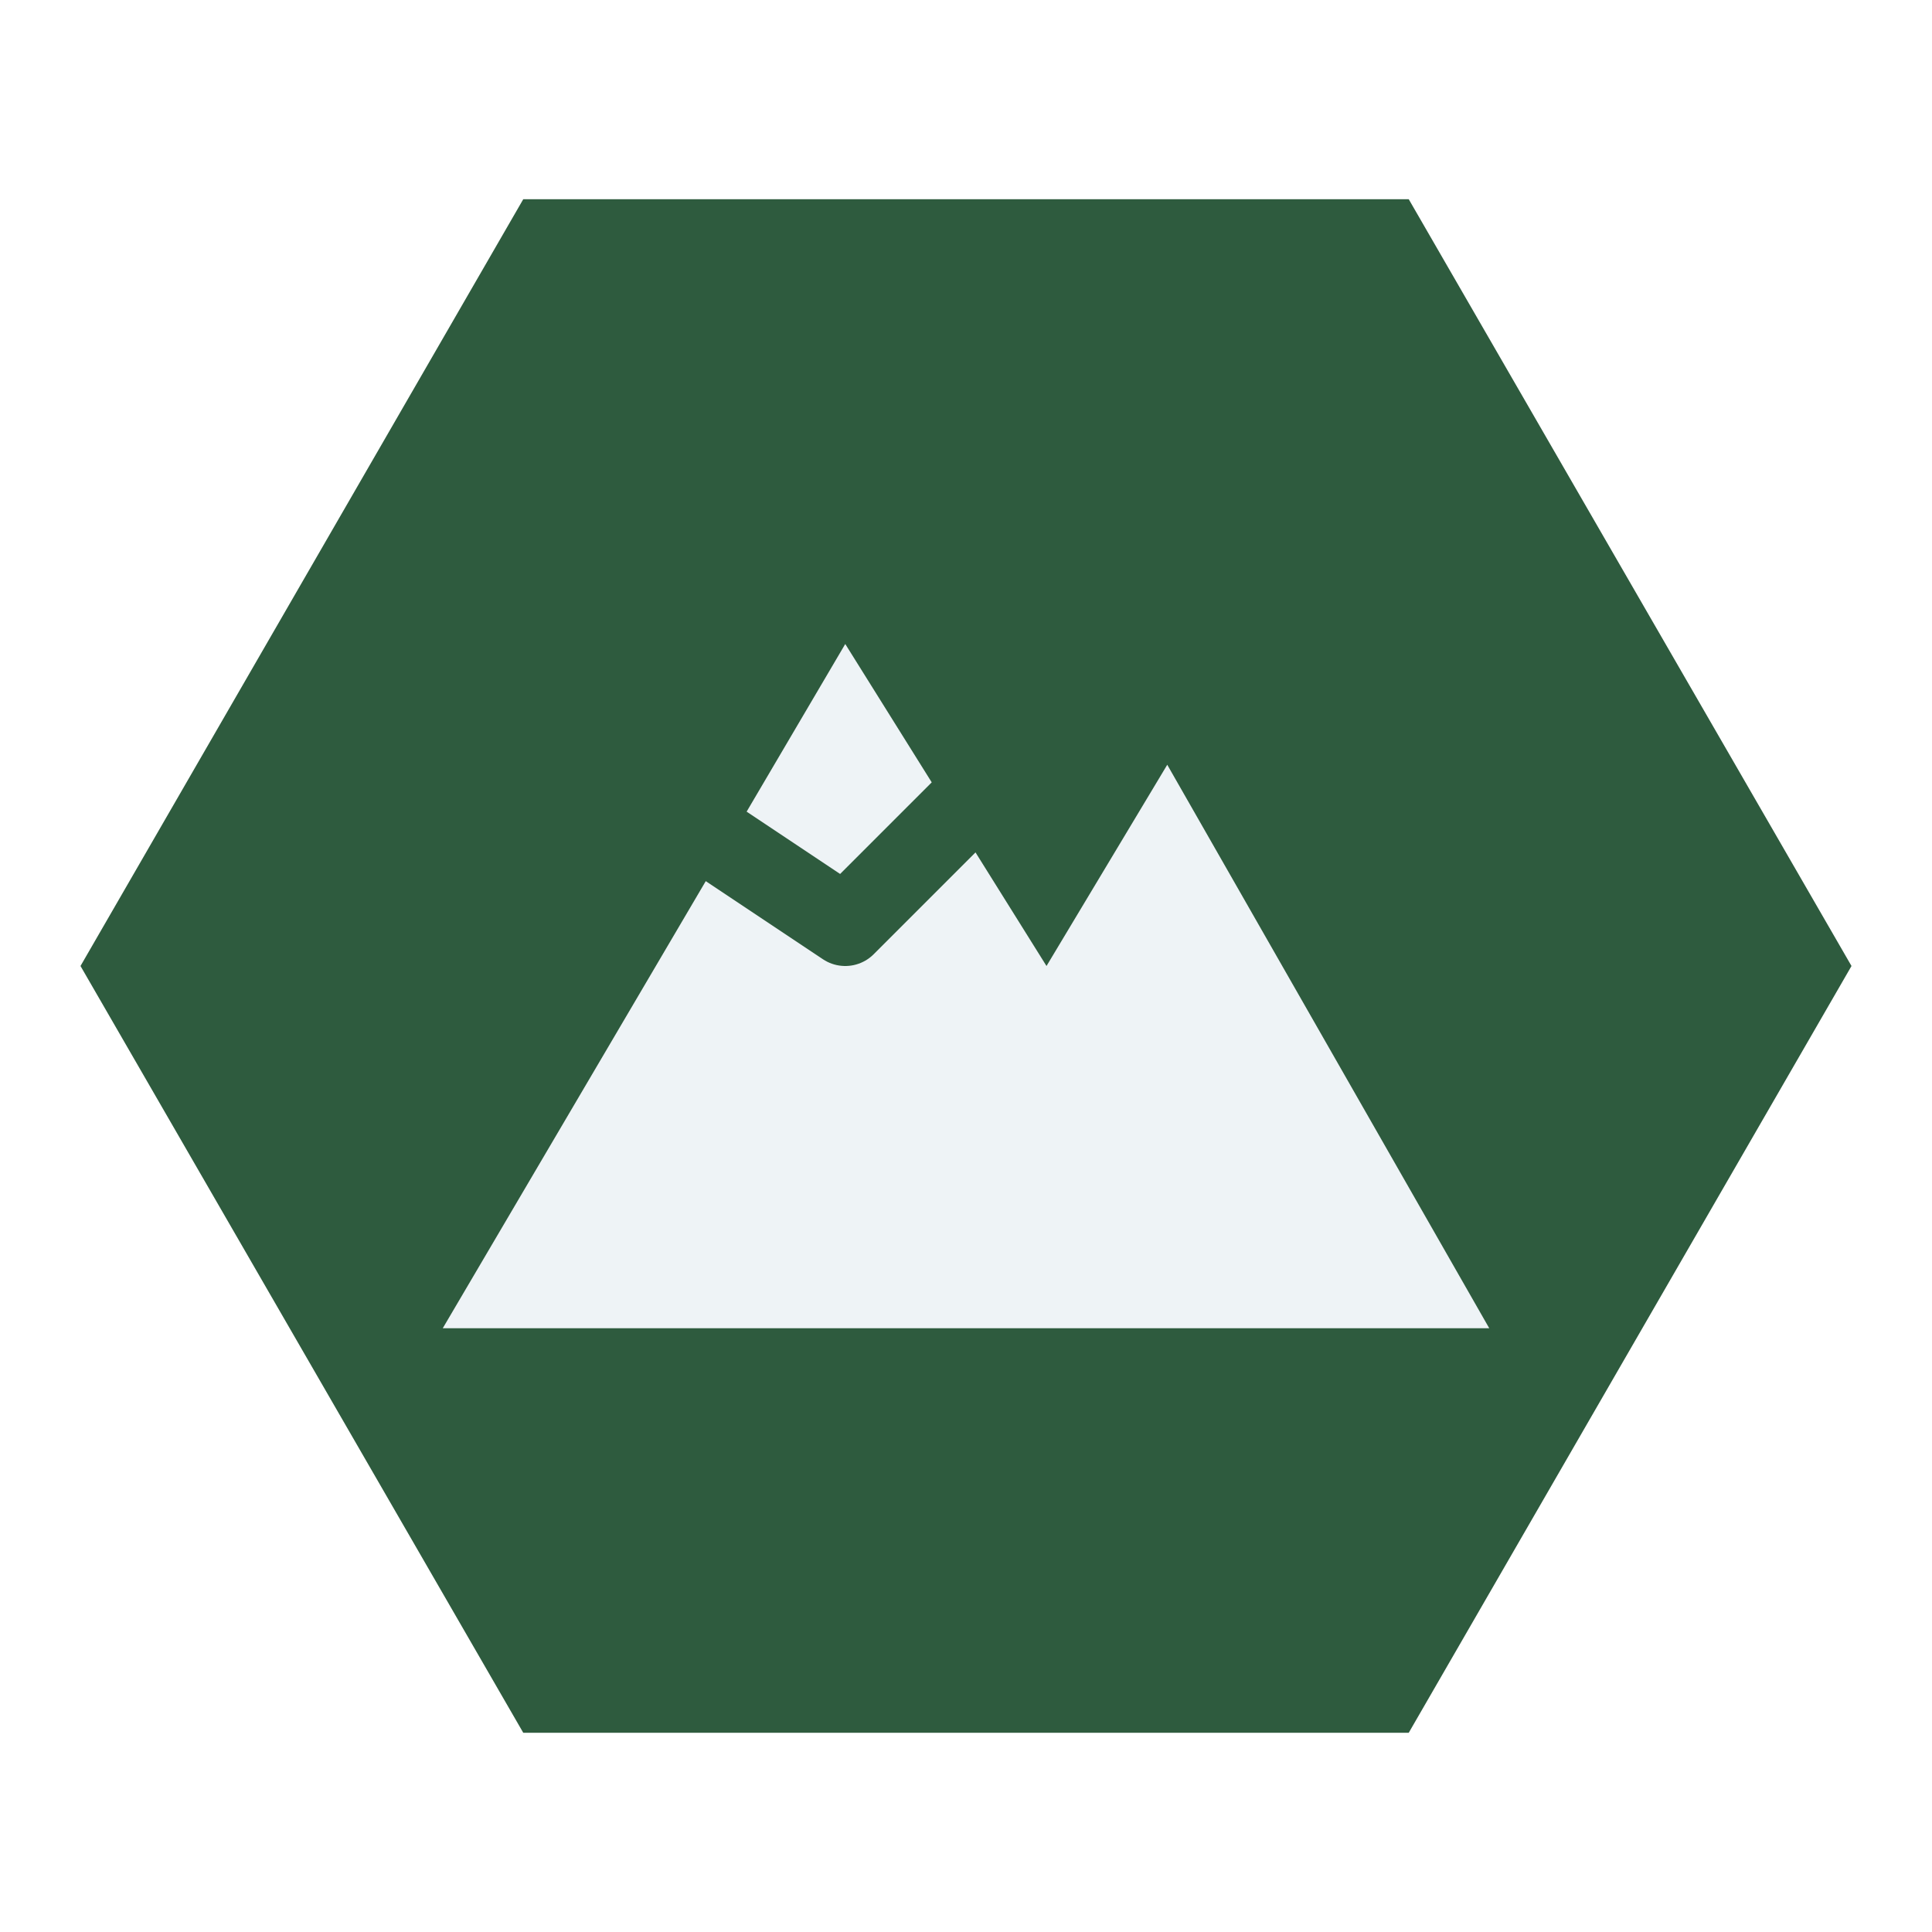
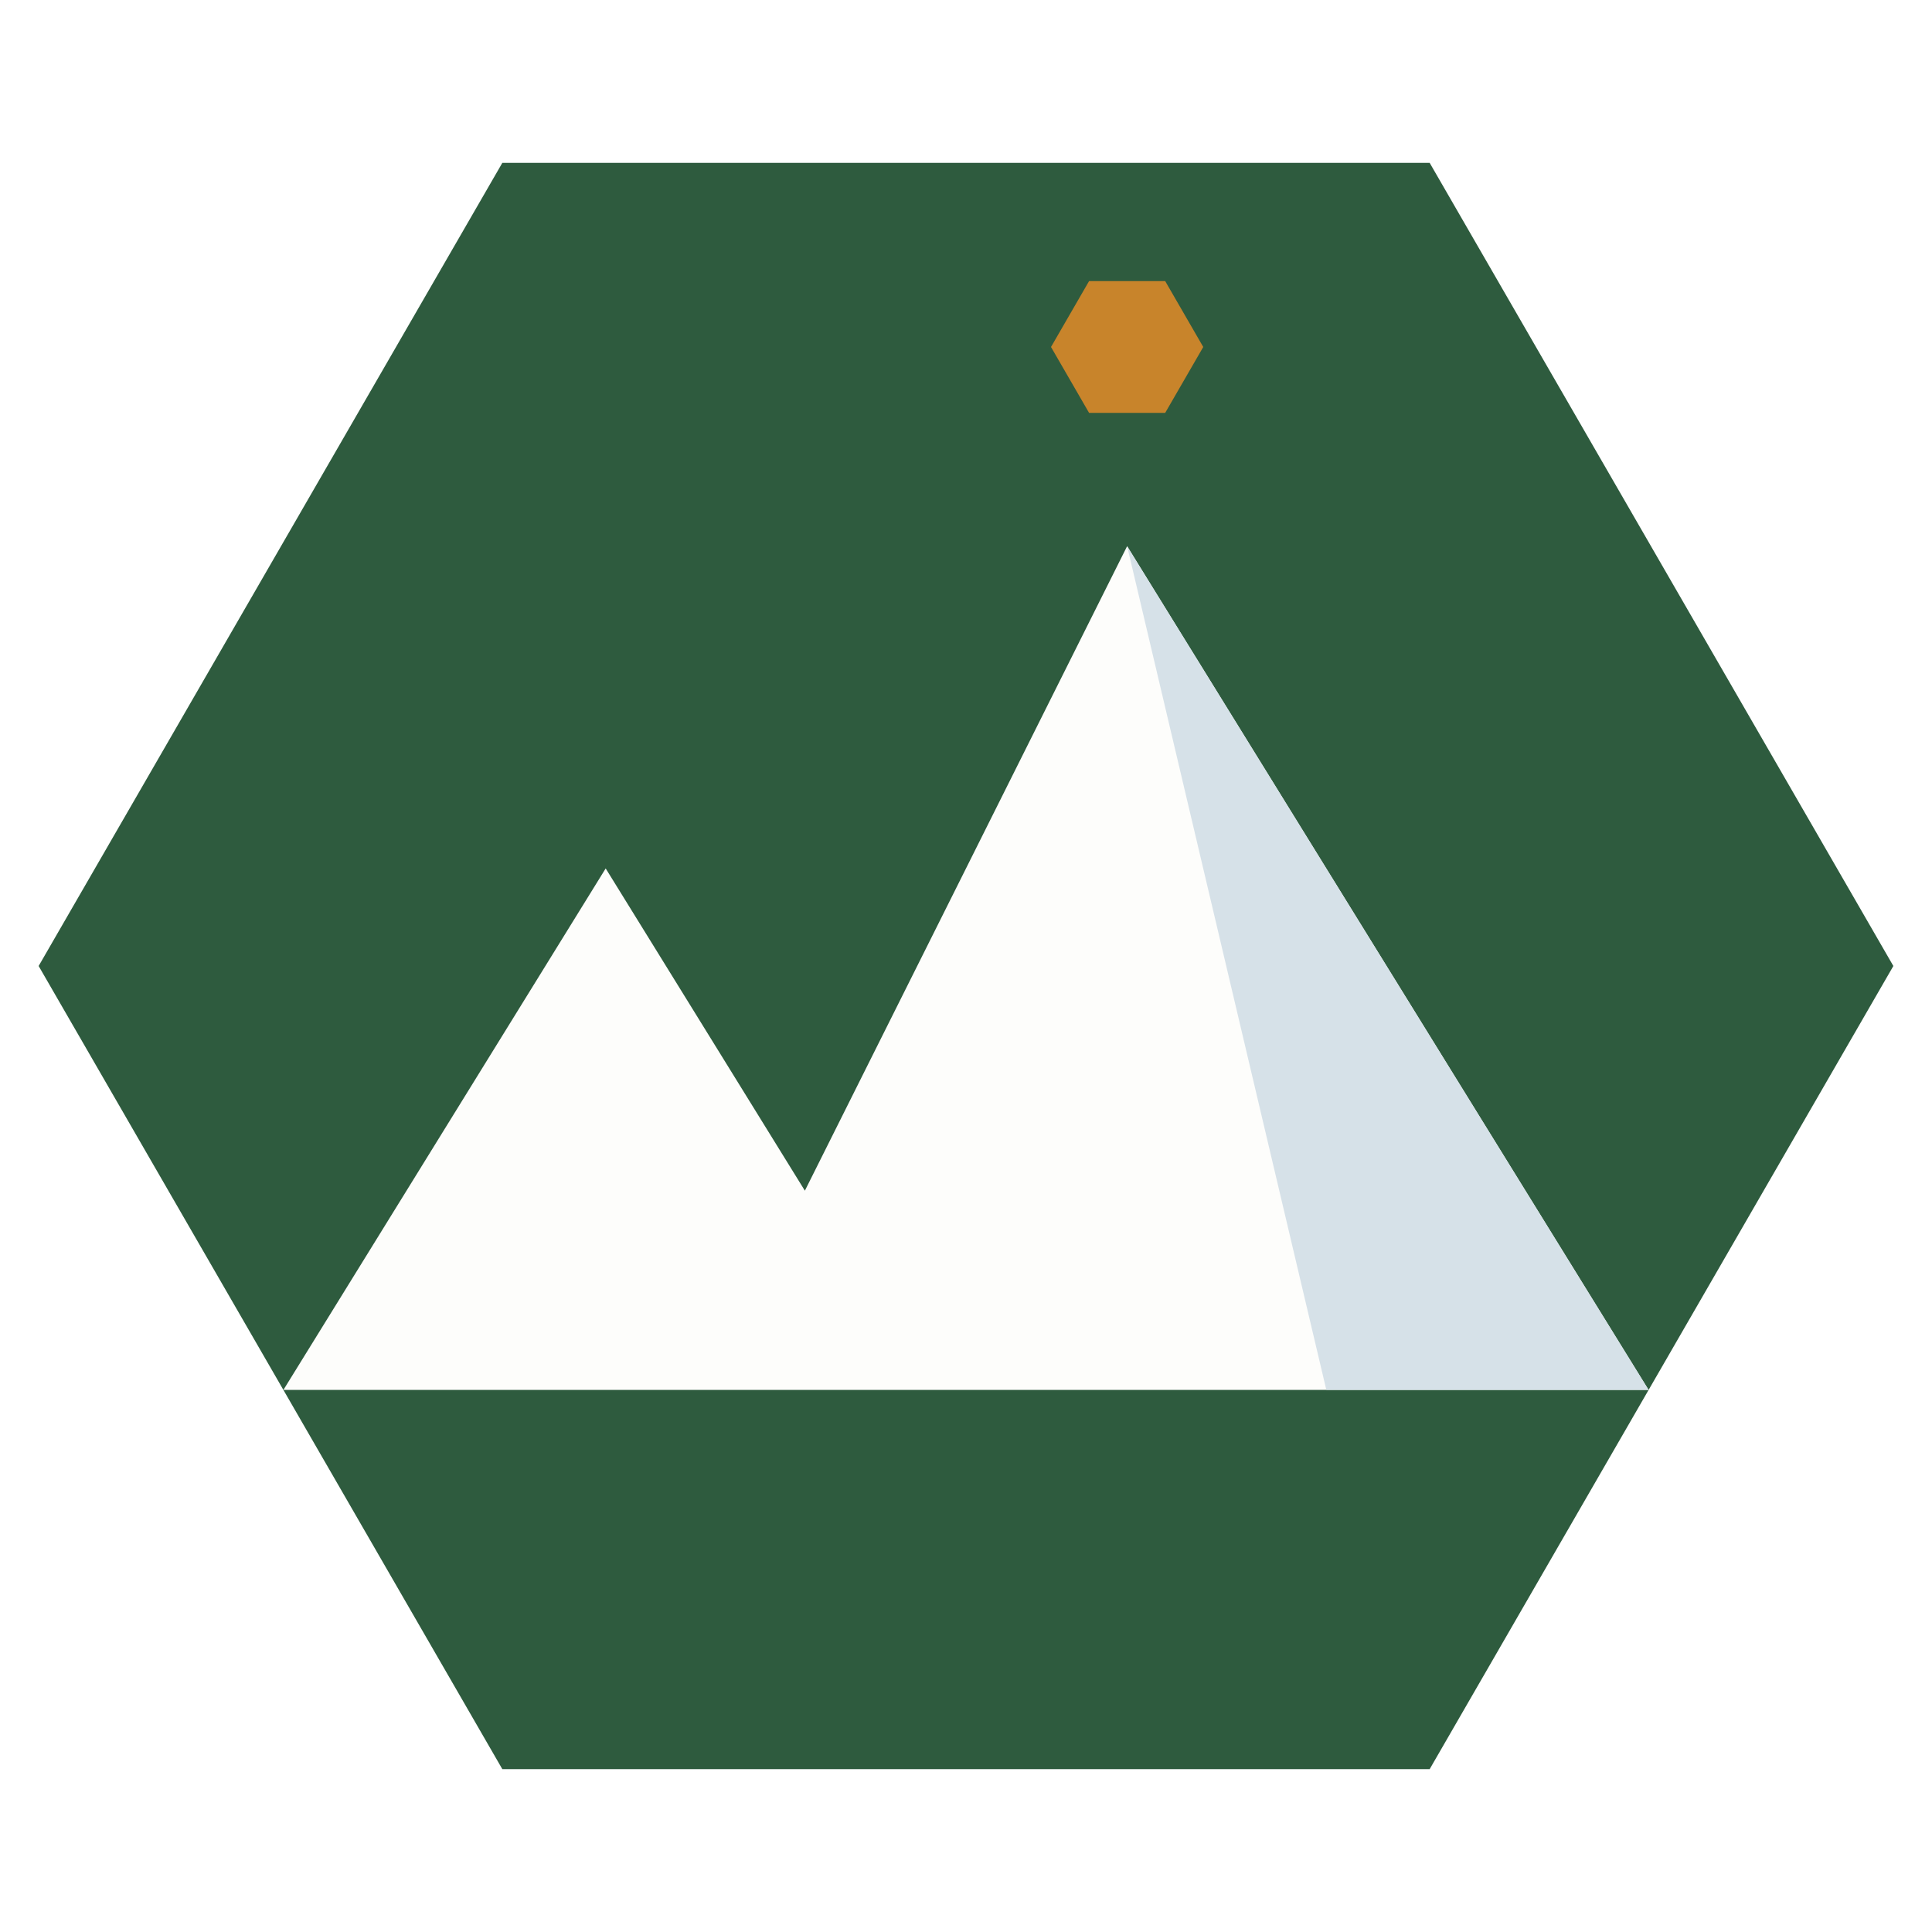
- <svg xmlns="http://www.w3.org/2000/svg" viewBox="-24 -24 48 48">
-   <polygon points="22,0 11,19.05 -11,19.05 -22,0 -11,-19.05 11,-19.05" fill="#2e5b3e" />
-   <path d="M -13,9 L -3,-8 L 2,0 L 5,-5 L 13,9 Z" fill="#eef3f6" />
-   <path d="M -6,-3 L -3,-1 L 0,-4" fill="none" stroke="#2e5b3e" stroke-width="2" stroke-linecap="round" stroke-linejoin="round" />
+ <svg xmlns="http://www.w3.org/2000/svg" viewBox="0 0 100 100">
+   <polygon points="98.00,50.00 74.00,91.57 26.00,91.57 2.00,50.00 26.00,8.43 74.00,8.43" fill="#2e5b3e" />
+   <polygon points="14.67,71.94 31.35,44.95 41.66,61.63 58.34,28.27 85.33,71.94" fill="#fdfdfb" />
+   <polygon points="58.34,28.27 85.33,71.94 68.65,71.94" fill="#d6e1e8" />
+   <polygon points="62.28,17.96 60.31,21.37 56.37,21.37 54.40,17.96 56.37,14.55 60.31,14.55" fill="#c8842b" />
</svg>
